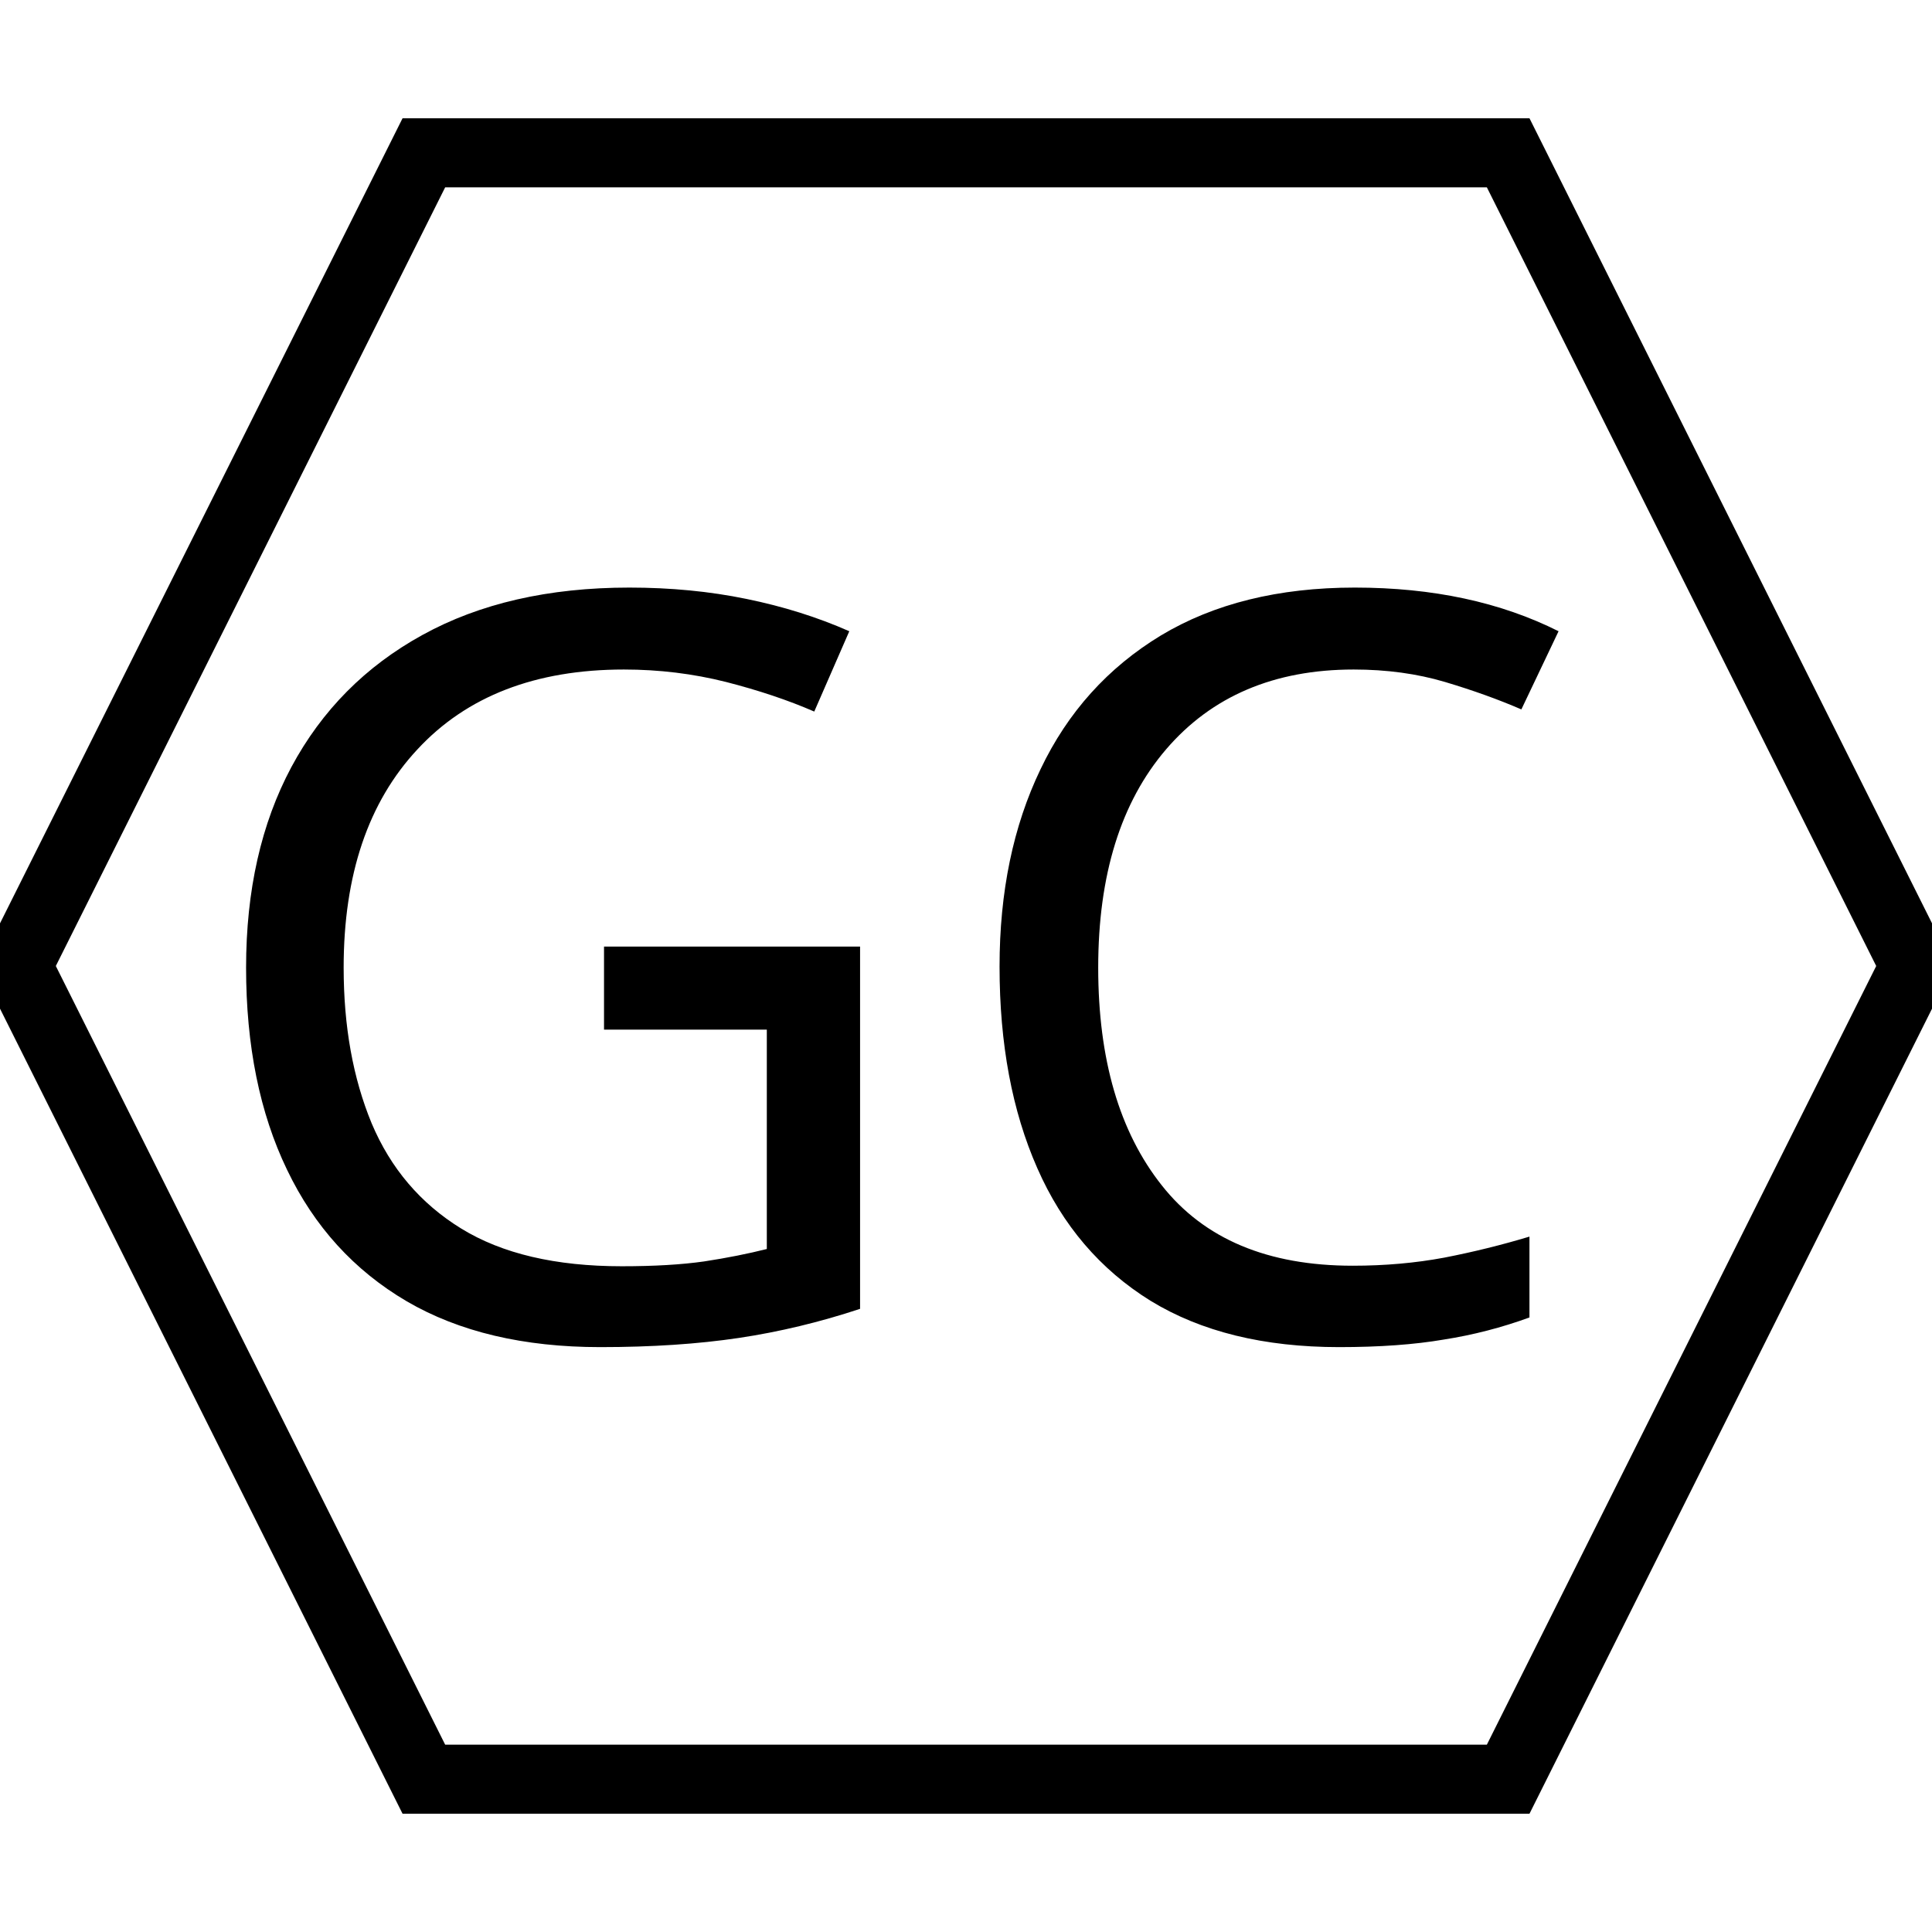
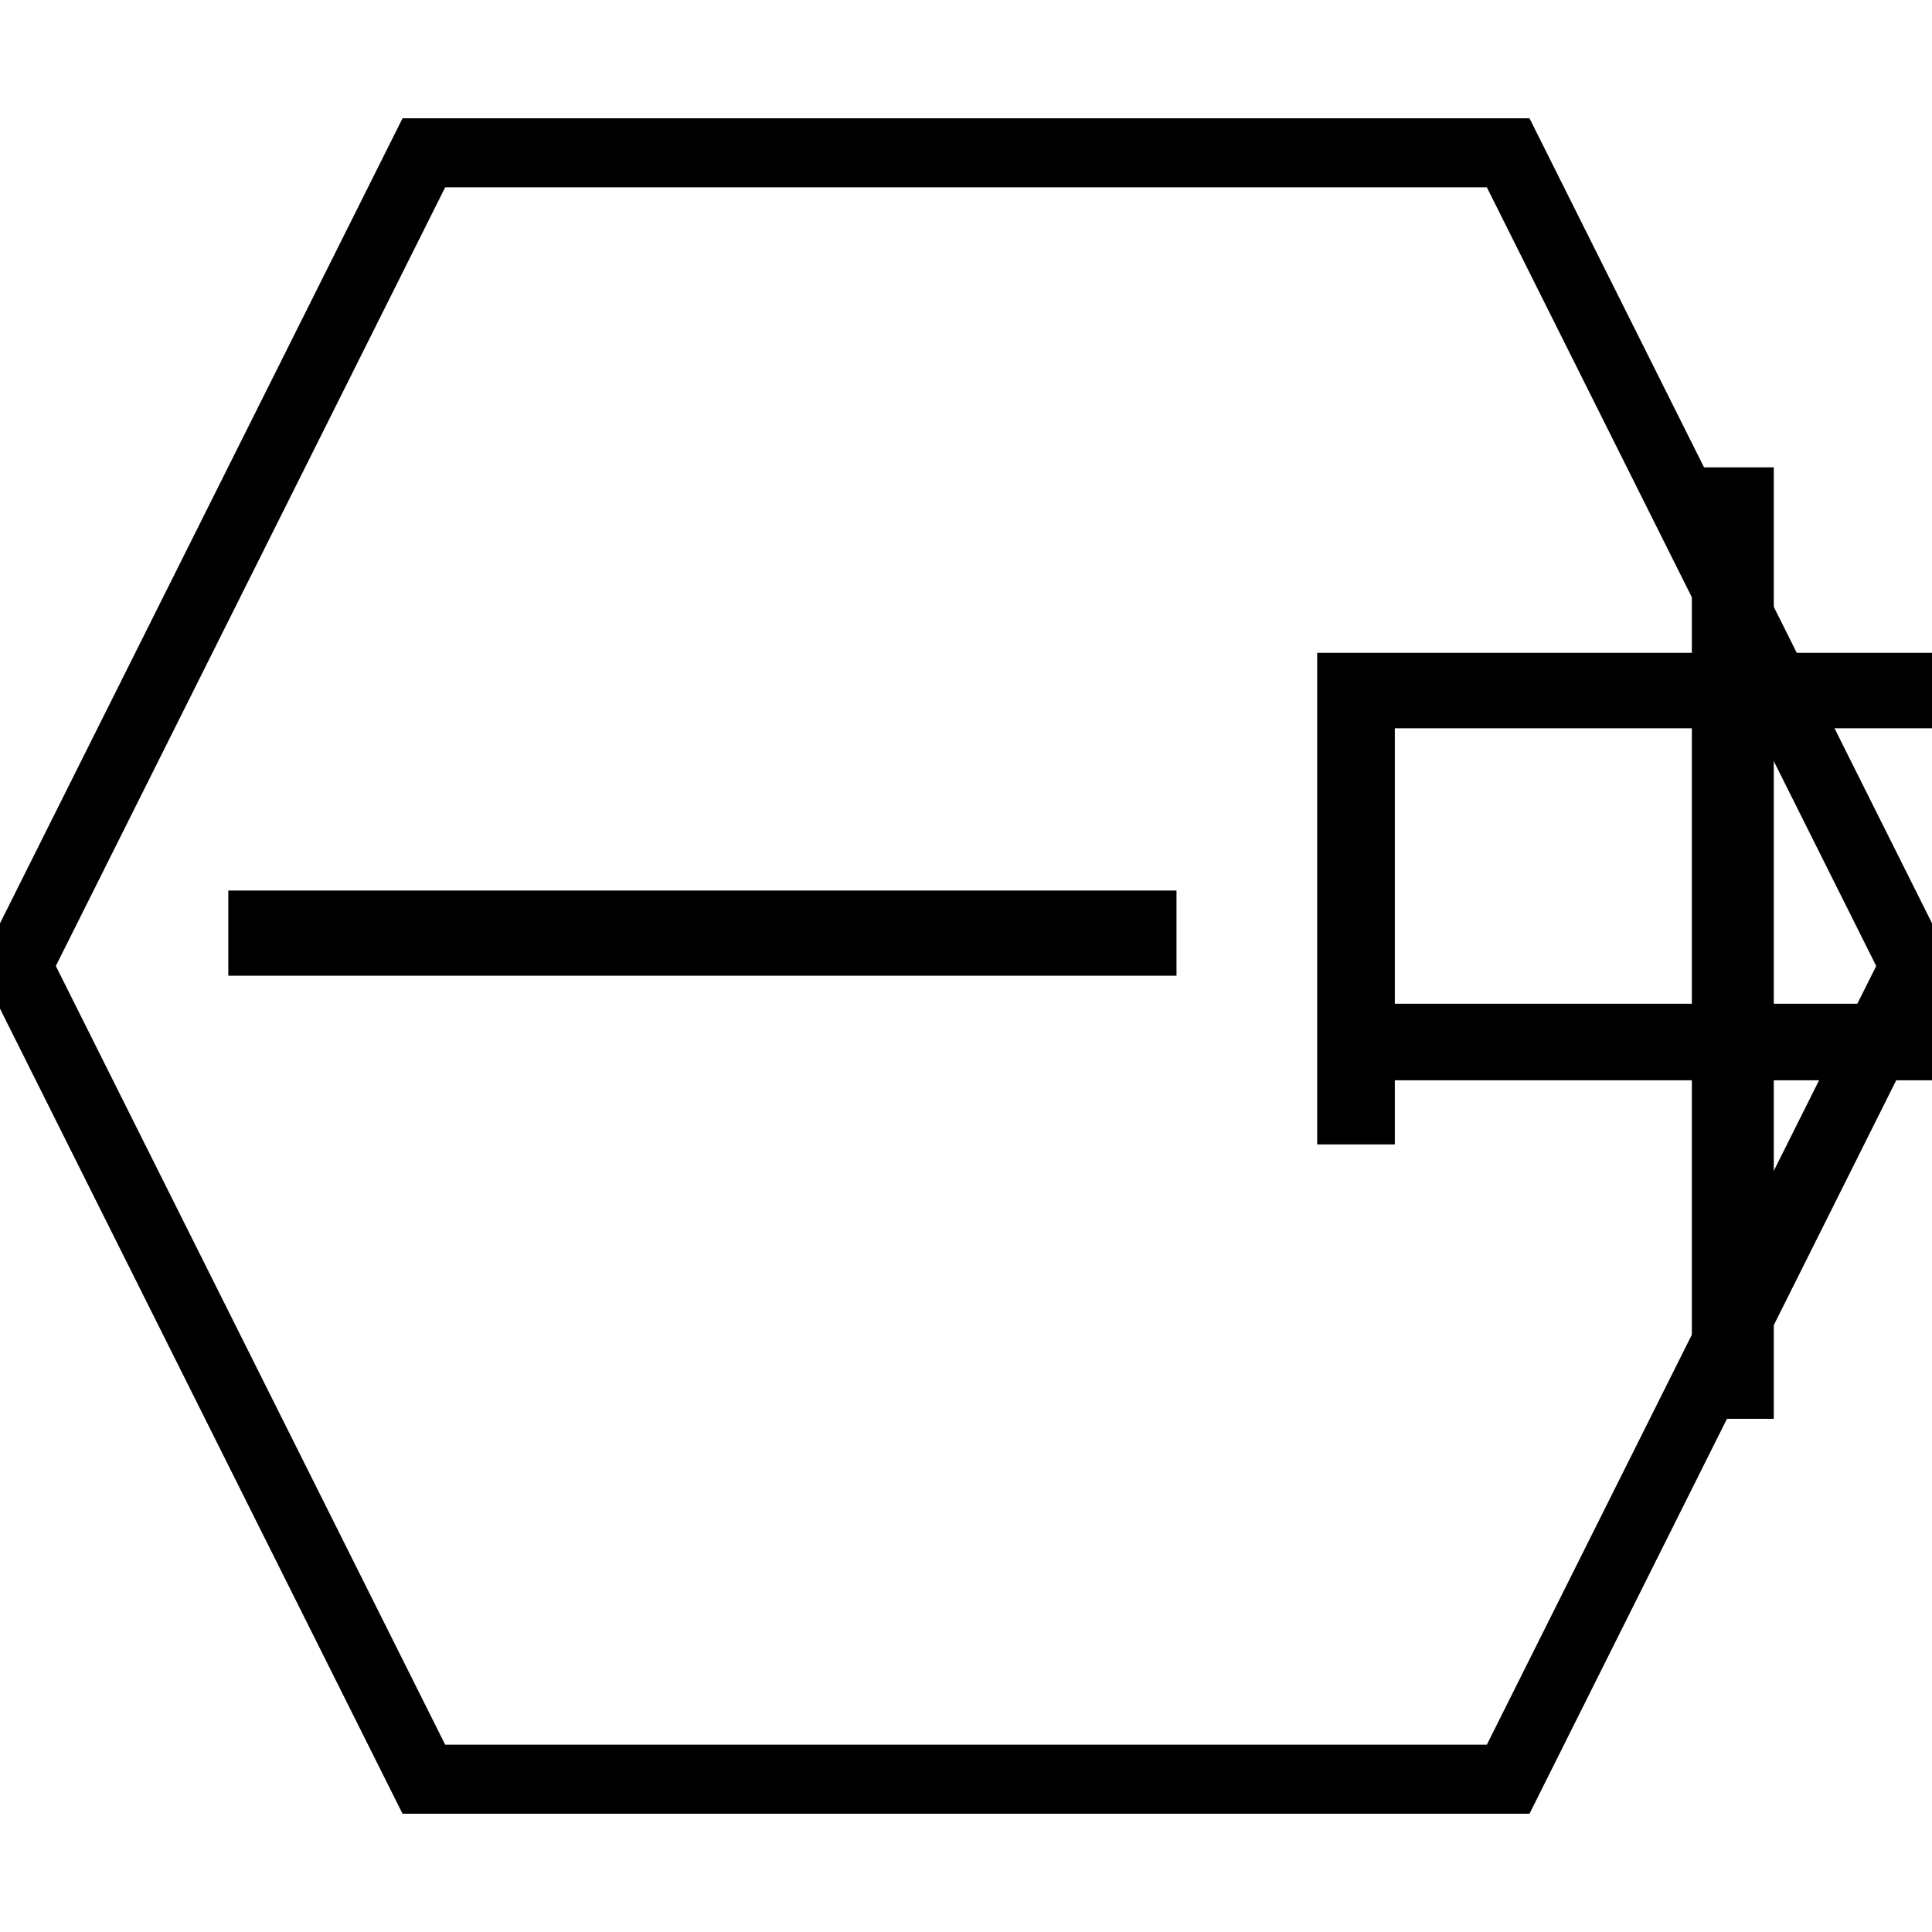
<svg xmlns="http://www.w3.org/2000/svg" width="56" height="56">
  <g>
    <rect fill="#fff" id="canvas_background" height="58" width="58" y="-1" x="-1" />
    <g display="none" overflow="visible" y="0" x="0" height="100%" width="100%" id="canvasGrid">
      <rect fill="url(#gridpattern)" stroke-width="0" y="0" x="0" height="100%" width="100%" />
    </g>
  </g>
  <g>
    <path stroke="#000" id="svg_2" d="m0.5,28l11.786,-23.571l31.429,0l11.786,23.571l-11.786,23.571l-31.429,0l-11.786,-23.571z" stroke-width="2" fill="#fff" />
-     <text font-style="normal" font-weight="normal" xml:space="preserve" text-anchor="start" font-family="'Montserrat Black'" font-size="30" id="svg_1" y="38.75" x="5.305" stroke-width="0" stroke="#000" fill="#000000">GC</text>
+     <text font-style="normal" font-weight="normal" xml:space="preserve" text-anchor="start" font-family="'Montserrat Black'" font-size="30" id="svg_1" y="38.75" x="5.305" stroke-width="0" stroke="#000" fill="#000000">一中</text>
  </g>
</svg>
